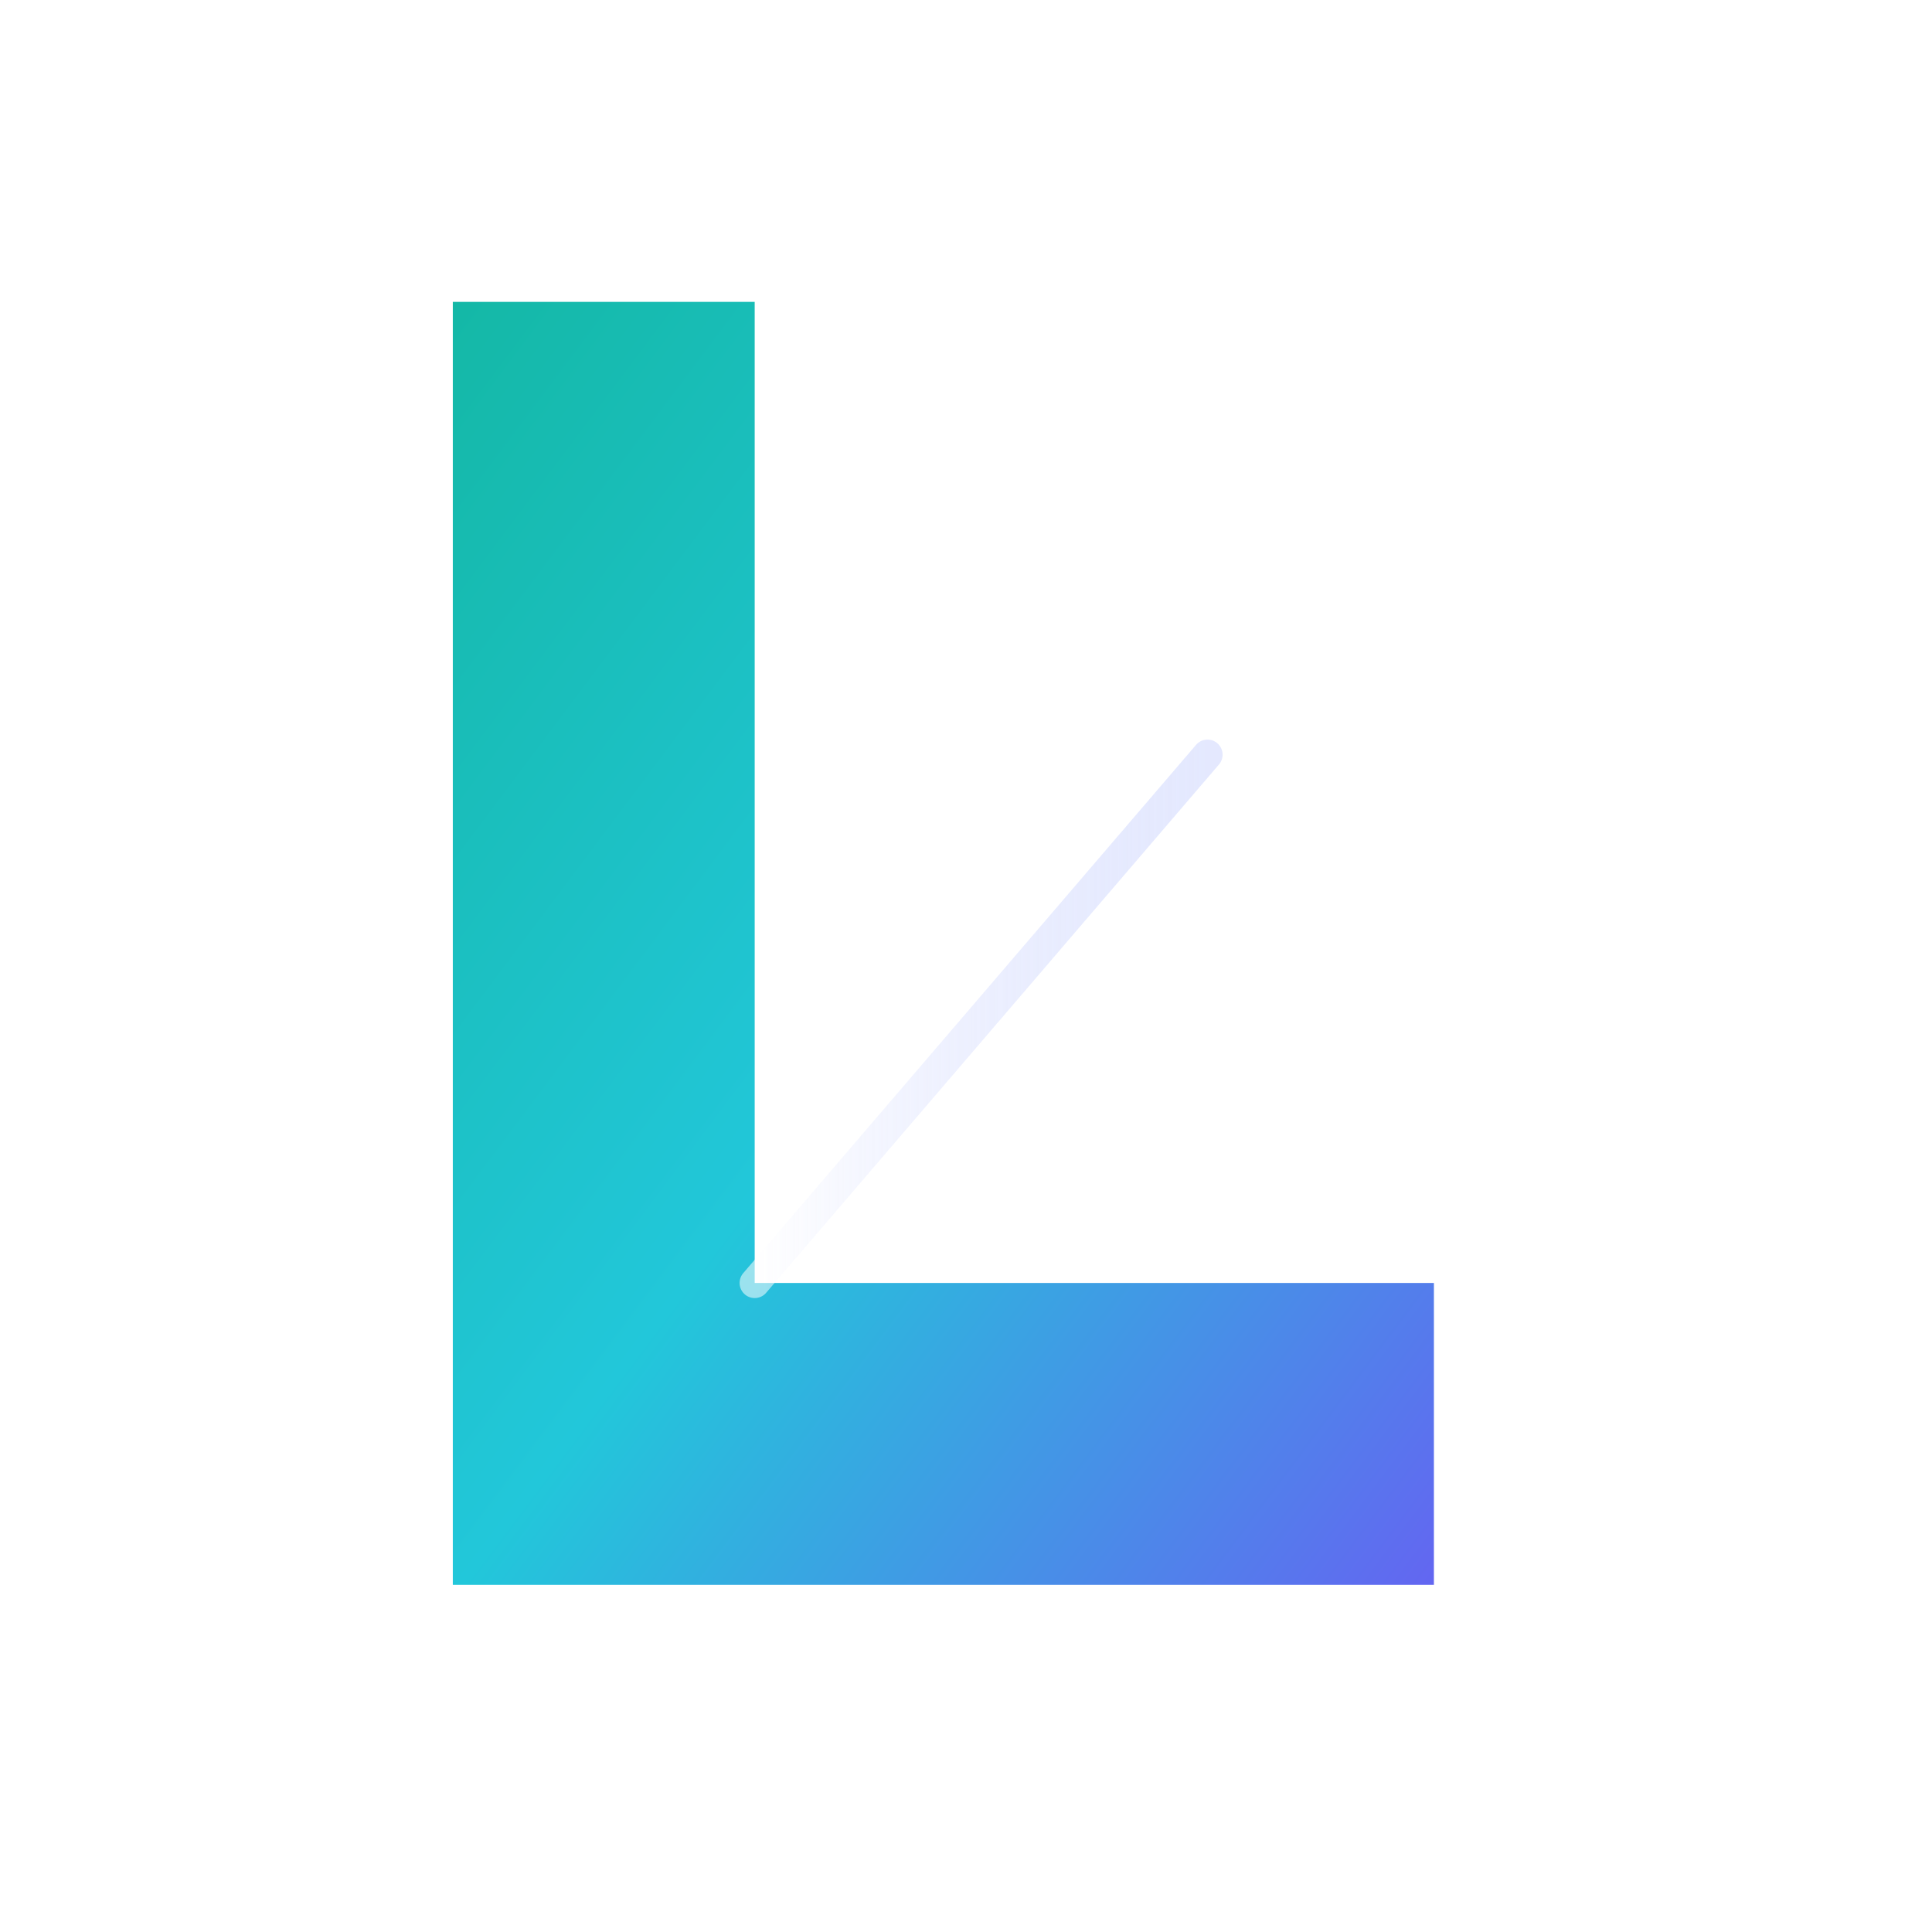
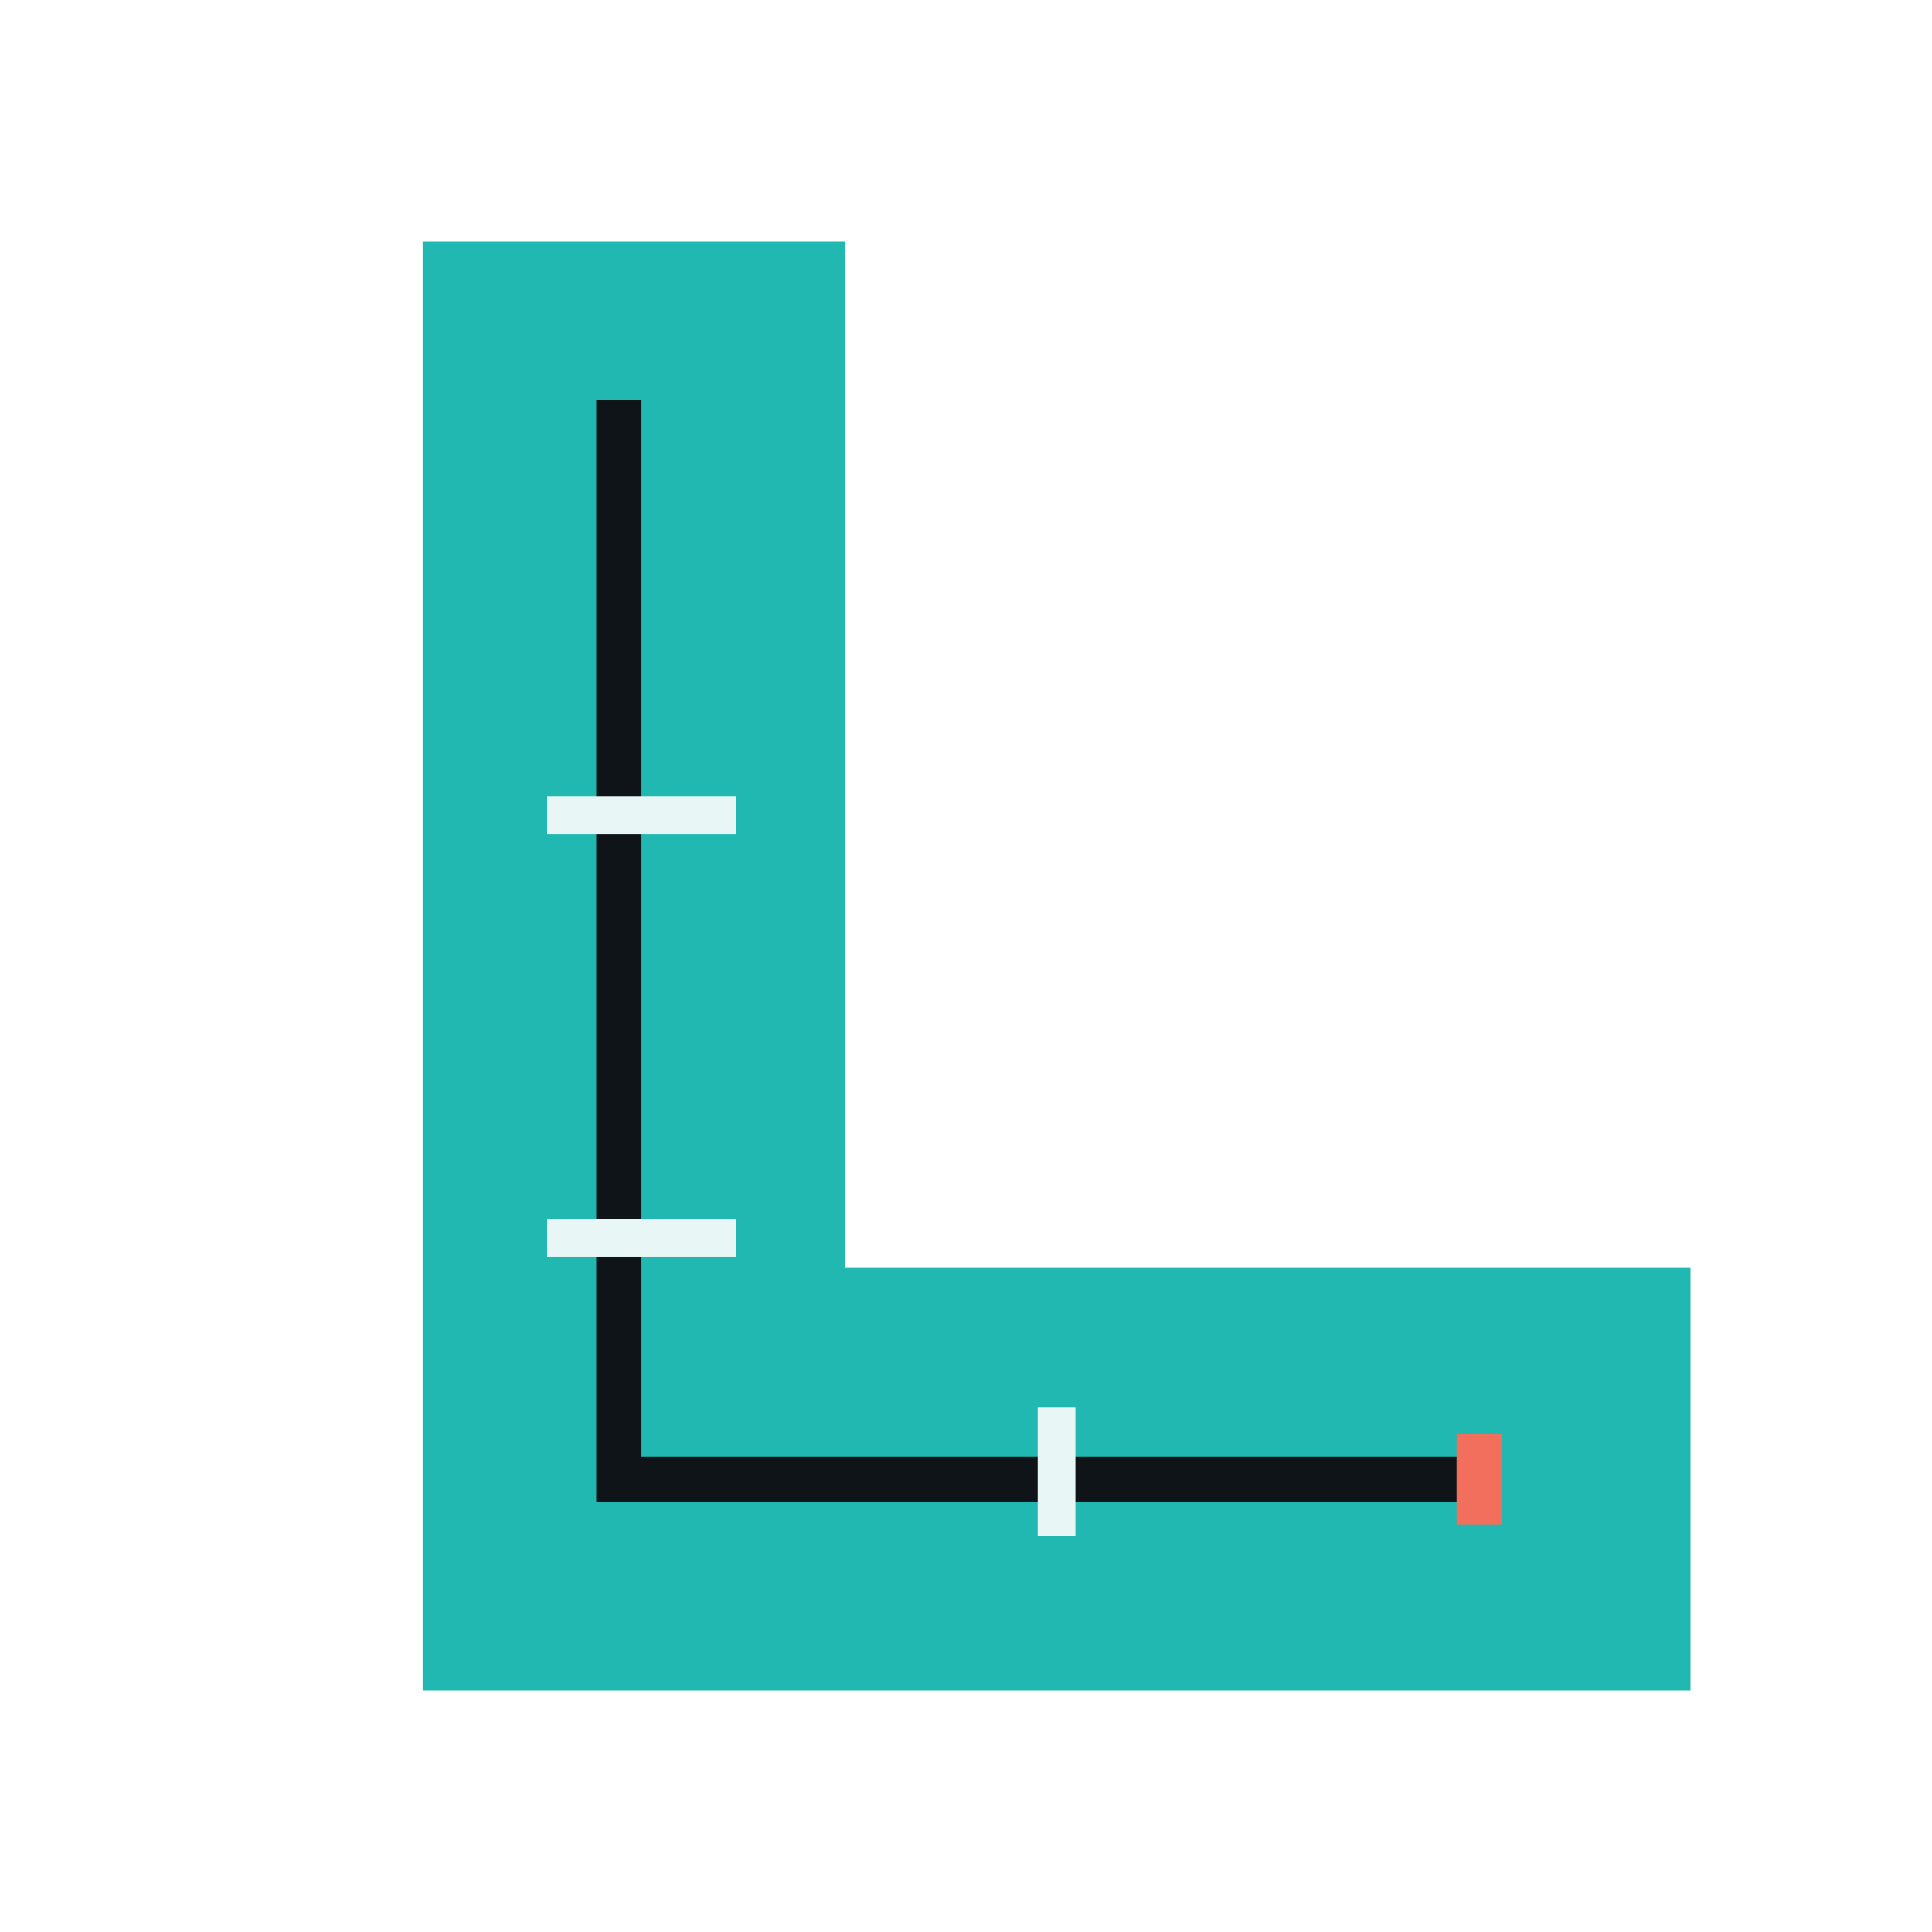
- <svg xmlns="http://www.w3.org/2000/svg" viewBox="0 0 512 512" role="img" aria-label="Linxira L mark simple">
-   <defs>
-     <linearGradient id="ls-grad" x1="0" y1="0" x2="1" y2="1">
-       <stop offset="0%" stop-color="#14b8a6" />
-       <stop offset="50%" stop-color="#22c7da" />
-       <stop offset="100%" stop-color="#6366f1" />
-     </linearGradient>
-     <linearGradient id="ls-beam" x1="0" y1="0" x2="1" y2="0">
-       <stop offset="0%" stop-color="#ffffff" stop-opacity="0.9" />
-       <stop offset="100%" stop-color="#a5b4fc" stop-opacity="0.5" />
-     </linearGradient>
-   </defs>
-   <path d="M120 80 L200 80 L200 340 L380 340 L380 420 L120 420 Z" fill="url(#ls-grad)" />
-   <line x1="160" y1="80" x2="160" y2="340" stroke="url(#ls-beam)" stroke-width="6" />
-   <line x1="200" y1="340" x2="320" y2="200" stroke="url(#ls-beam)" stroke-width="8" stroke-linecap="round" opacity="0.6" />
+ <svg xmlns="http://www.w3.org/2000/svg" viewBox="0 0 512 512" role="img" aria-label="Linxira Scale L simple mark">
+   <path fill="#20B8B0" d="M112 64H224V336H448V448H112Z" />
+   <path d="M164 112V392H392" fill="none" stroke="#0E1417" stroke-width="12" stroke-linecap="square" stroke-linejoin="miter" />
+   <path d="M150 216H190M150 328H190M280 378V402" fill="none" stroke="#E8F7F6" stroke-width="10" stroke-linecap="square" />
+   <path d="M392 380V404" stroke="#F36F5D" stroke-width="12" />
</svg>
